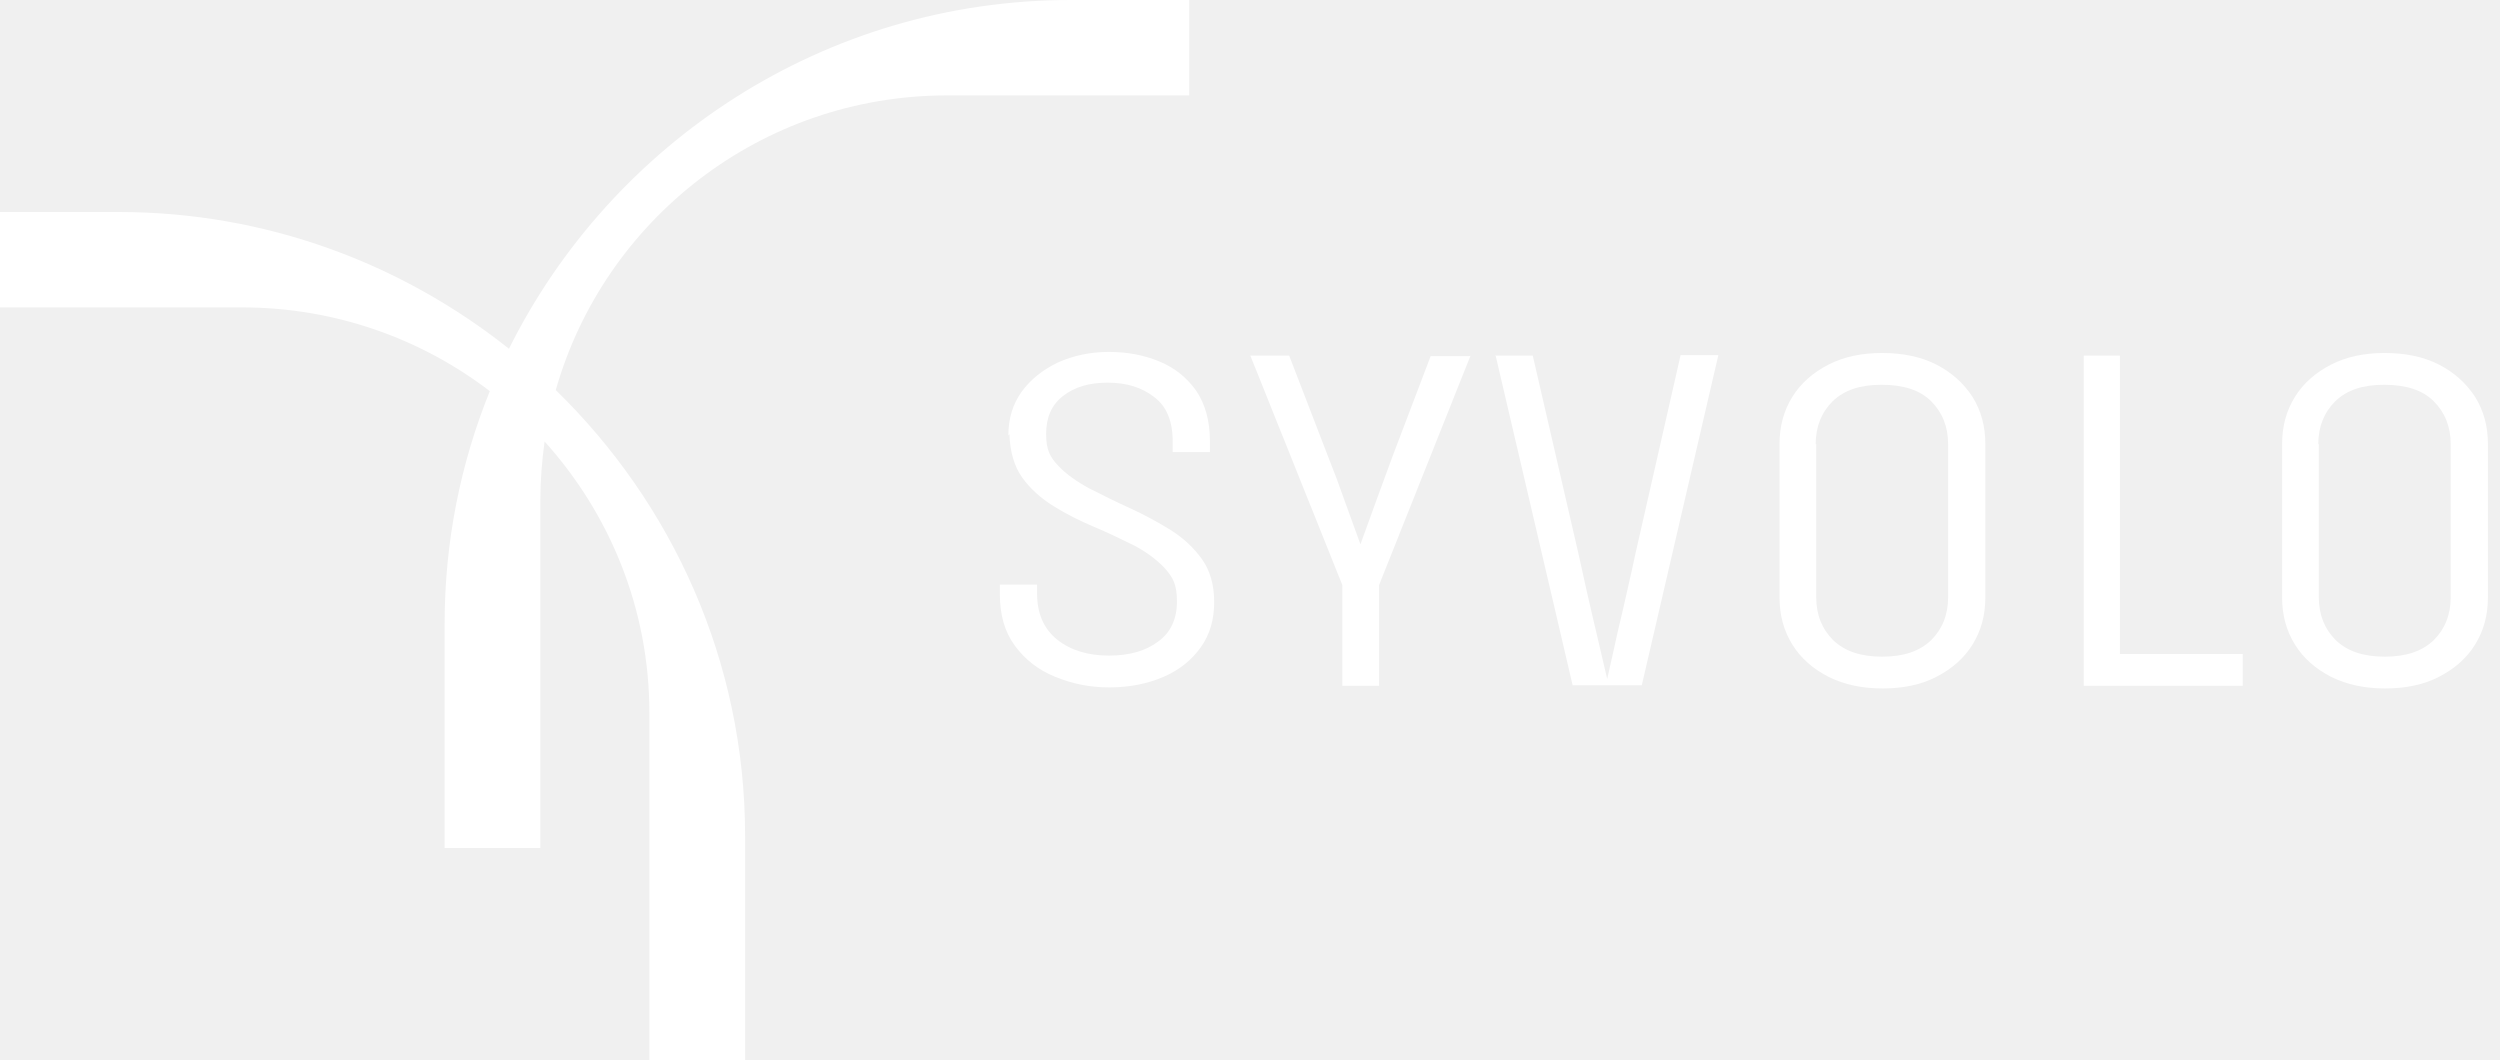
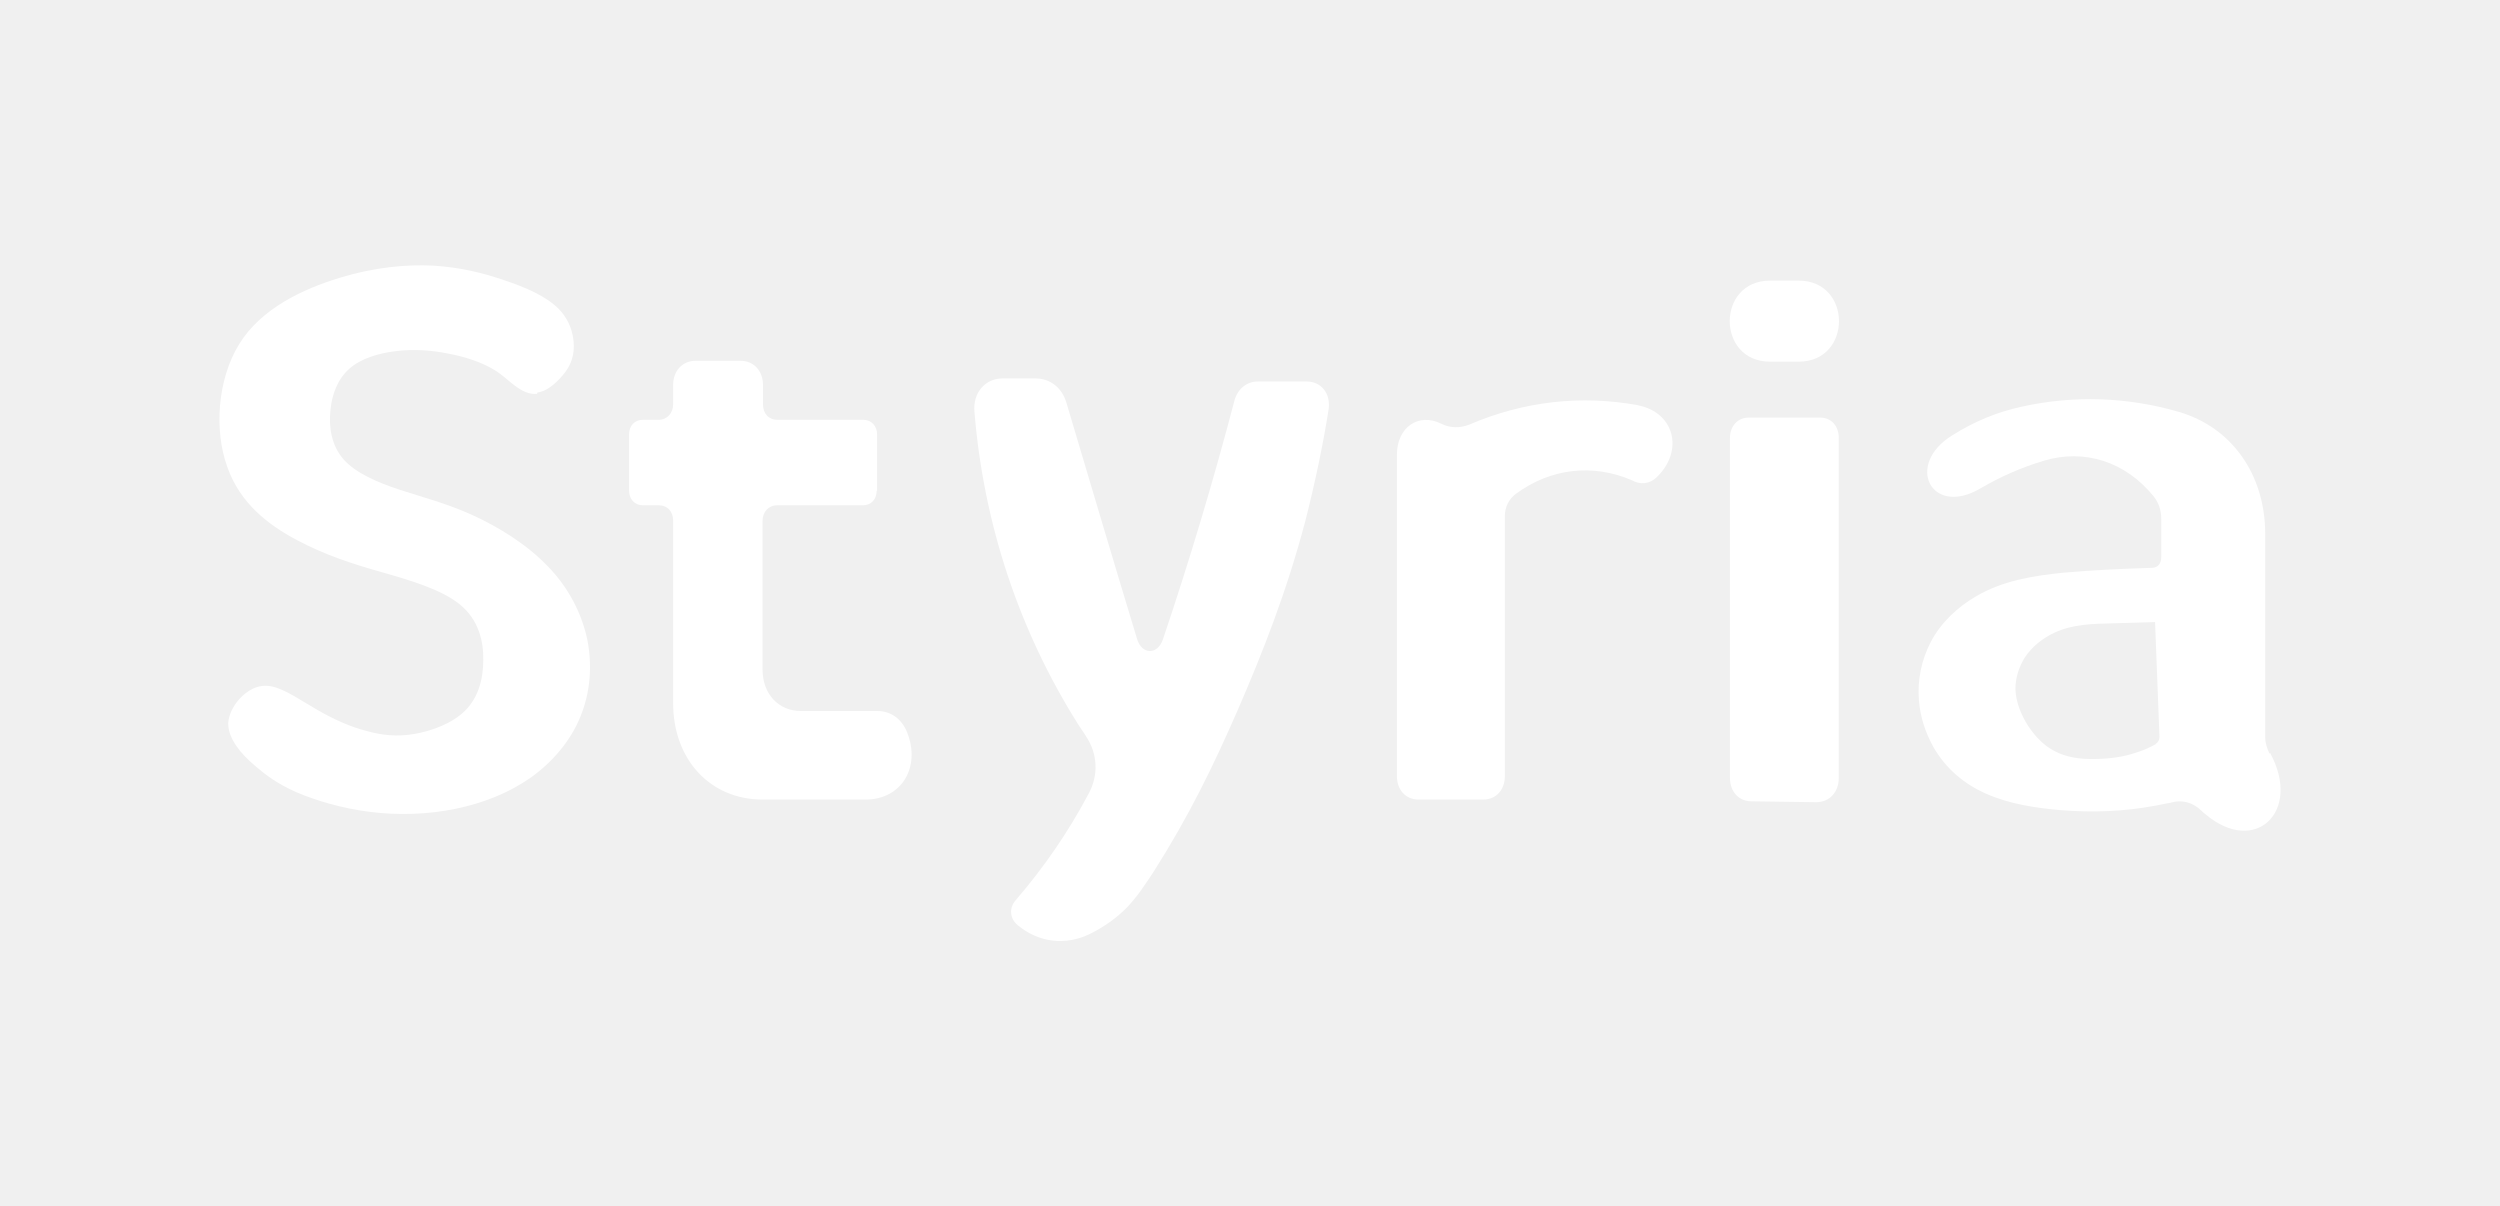
- <svg xmlns="http://www.w3.org/2000/svg" width="125" height="53" viewBox="0 0 125 53" fill="none">
-   <path d="M53.529 0C41.244 0 30.581 7.128 25.448 17.437C20.077 13.17 13.296 10.6 5.93 10.6H0V15.37H12.099C16.753 15.37 21.061 16.933 24.491 19.557C23.029 23.161 22.231 27.083 22.231 31.19V42.4H27.017V25.042C27.017 24.035 27.097 23.028 27.23 22.074C30.474 25.678 32.469 30.422 32.469 35.642V53H37.255V41.79C37.255 33.072 33.612 25.175 27.788 19.504C30.208 10.997 38.053 4.77 47.36 4.77H59.459V0H53.529Z" fill="white" />
-   <path d="M50.418 21.783C50.418 20.935 50.631 20.219 51.083 19.583C51.535 18.974 52.12 18.497 52.891 18.126C53.662 17.781 54.513 17.596 55.444 17.596C56.375 17.596 57.199 17.755 57.97 18.073C58.741 18.391 59.353 18.894 59.805 19.53C60.257 20.193 60.496 21.041 60.496 22.048V22.604H58.635V22.074C58.635 21.041 58.316 20.299 57.704 19.848C57.093 19.371 56.321 19.133 55.391 19.133C54.46 19.133 53.742 19.345 53.157 19.795C52.572 20.246 52.306 20.882 52.306 21.703C52.306 22.525 52.519 22.869 52.918 23.293C53.317 23.717 53.848 24.088 54.487 24.433C55.125 24.751 55.79 25.095 56.508 25.413C57.199 25.731 57.89 26.102 58.529 26.5C59.167 26.897 59.699 27.401 60.097 27.957C60.496 28.514 60.709 29.229 60.709 30.104C60.709 30.978 60.496 31.72 60.044 32.356C59.592 32.992 58.981 33.496 58.183 33.84C57.385 34.185 56.481 34.37 55.471 34.37C54.46 34.37 53.609 34.185 52.758 33.84C51.907 33.496 51.242 32.966 50.737 32.277C50.232 31.588 49.993 30.74 49.993 29.706V29.229H51.854V29.68C51.854 30.687 52.2 31.455 52.864 31.985C53.529 32.515 54.407 32.78 55.444 32.78C56.481 32.78 57.279 32.542 57.89 32.091C58.529 31.641 58.848 30.952 58.848 30.077C58.848 29.203 58.635 28.858 58.236 28.408C57.837 27.984 57.305 27.586 56.694 27.268C56.056 26.95 55.391 26.632 54.699 26.341C54.008 26.049 53.317 25.705 52.678 25.307C52.04 24.91 51.508 24.433 51.109 23.876C50.711 23.32 50.498 22.578 50.471 21.703L50.418 21.783Z" fill="white" />
-   <path d="M73.526 17.781L68.953 29.256V34.291H67.118V29.256L62.517 17.781H64.459L66.4 22.816C66.719 23.611 66.985 24.327 67.224 25.016C67.463 25.678 67.729 26.42 68.022 27.215C68.314 26.42 68.58 25.678 68.82 25.016C69.059 24.353 69.325 23.638 69.617 22.843L71.532 17.808H73.473L73.526 17.781Z" fill="white" />
-   <path d="M74.75 17.781H76.638L78.924 27.692C79.031 28.196 79.164 28.779 79.323 29.494C79.483 30.183 79.642 30.899 79.802 31.561C79.962 32.25 80.148 33.045 80.36 33.946C80.573 33.045 80.733 32.25 80.892 31.561C81.052 30.899 81.211 30.21 81.371 29.494C81.531 28.805 81.663 28.196 81.77 27.692L84.03 17.755H85.918L82.089 34.264H78.632L74.776 17.755L74.75 17.781Z" fill="white" />
-   <path d="M88.976 29.865V22.207C88.976 21.306 89.189 20.537 89.614 19.848C90.04 19.159 90.651 18.629 91.423 18.232C92.194 17.834 93.098 17.649 94.108 17.649C95.119 17.649 96.05 17.834 96.821 18.232C97.592 18.629 98.177 19.159 98.629 19.848C99.055 20.537 99.267 21.306 99.267 22.207V29.865C99.267 30.766 99.055 31.535 98.629 32.224C98.204 32.913 97.592 33.443 96.821 33.84C96.05 34.238 95.145 34.423 94.135 34.423C93.124 34.423 92.22 34.238 91.423 33.84C90.651 33.443 90.04 32.913 89.614 32.224C89.189 31.535 88.976 30.766 88.976 29.865ZM90.811 22.207V29.865C90.811 30.74 91.103 31.455 91.662 32.012C92.247 32.568 93.045 32.833 94.108 32.833C95.172 32.833 95.97 32.568 96.555 32.012C97.113 31.455 97.406 30.74 97.406 29.865V22.207C97.406 21.332 97.113 20.617 96.555 20.06C95.996 19.504 95.172 19.239 94.082 19.239C92.992 19.239 92.22 19.504 91.635 20.06C91.077 20.617 90.784 21.332 90.784 22.207H90.811Z" fill="white" />
-   <path d="M112.138 34.291H104.187V17.781H105.995V32.701H112.138V34.291Z" fill="white" />
-   <path d="M114.105 29.865V22.207C114.105 21.306 114.318 20.537 114.744 19.848C115.169 19.159 115.781 18.629 116.552 18.232C117.323 17.834 118.227 17.649 119.238 17.649C120.248 17.649 121.179 17.834 121.95 18.232C122.721 18.629 123.306 19.159 123.758 19.848C124.184 20.537 124.396 21.306 124.396 22.207V29.865C124.396 30.766 124.184 31.535 123.758 32.224C123.333 32.913 122.721 33.443 121.95 33.84C121.179 34.238 120.275 34.423 119.264 34.423C118.254 34.423 117.35 34.238 116.552 33.84C115.781 33.443 115.169 32.913 114.744 32.224C114.318 31.535 114.105 30.766 114.105 29.865ZM115.94 22.207V29.865C115.94 30.74 116.233 31.455 116.791 32.012C117.376 32.568 118.174 32.833 119.238 32.833C120.301 32.833 121.099 32.568 121.684 32.012C122.243 31.455 122.535 30.74 122.535 29.865V22.207C122.535 21.332 122.243 20.617 121.684 20.06C121.126 19.504 120.301 19.239 119.211 19.239C118.121 19.239 117.35 19.504 116.765 20.06C116.206 20.617 115.914 21.332 115.914 22.207H115.94Z" fill="white" />
+ <svg xmlns="http://www.w3.org/2000/svg" id="Layer_2" version="1.1" viewBox="0 0 567.5 273.6">
+   <defs>
+     <style>
+       .st0 {
+         fill-rule: evenodd;
+         fill: #ffffff;
+       }
+     </style>
+   </defs>
+   <path class="st0" d="M515.2,171.1c-.6-1.2-1-2.5-1-3.8v-46.1c0-13.5-7.6-24.2-19.6-27.7-11.7-3.4-23.8-3.8-35.6-1.2-5.6,1.2-10.9,3.4-15.8,6.5-10.9,6.7-4.8,18.6,6.3,12.1,4.6-2.7,9.4-4.8,14.4-6.3,9.3-2.8,18.6.2,25,8.1,1.1,1.4,1.7,3.1,1.7,5v8.9c0,1.3-.8,2.3-2.1,2.3-6.6.2-13.3.5-20.1,1.1-6.9.7-13.8,1.8-19.9,5.4-4.1,2.4-7.9,5.9-10.2,10.3-2.1,4-3.1,8.7-2.7,13.3.3,3.8,1.5,7.4,3.3,10.6,2.8,4.9,7,8.4,12,10.6,5.2,2.3,11.1,3.2,16.8,3.7,7.5.6,14.5.3,21.5-1,2-.4,4-.8,3.3-.6,2.6-.9,5.3-.2,7.3,1.8.3.3.5.5.8.7,11.3,9.6,22-.6,14.7-13.9ZM489.4,168.9c-1.3.7-2.7,1.4-4.1,1.8-3.3,1.2-6.8,1.6-10.4,1.6-2.9,0-5.9-.4-8.5-1.8-2.4-1.2-4.4-3.3-6-5.7-1.6-2.5-2.8-5.4-2.9-8.4,0-2.5.8-5,2.1-7.1,1.7-2.6,4.2-4.5,6.8-5.7,4.1-1.9,8.6-2,13-2.1,3.2-.1,6.4-.2,9.8-.3l1,26.1c0,.7-.3,1.2-.9,1.6Z" />
+   <path class="st0" d="M408.3,63.7c12.2,0,12.2,18.4,0,18.4h-6.5c-12.2,0-12.2-18.4,0-18.4h6.5" />
+   <path class="st0" d="M413.2,94.8c2.5,0,4.2,1.9,4.2,4.6v77.2c0,3.2-2.1,5.5-5.1,5.5l-14.7-.2c-2.9,0-4.9-2.2-4.9-5.3v-77.2c0-2.7,1.8-4.6,4.2-4.6h16.2" />
+   <path class="st0" d="M371.8,92c8.3,1.6,10.5,10.3,4.3,16.3-1.6,1.6-3.8,1.8-5.7.7-8.9-3.8-18.4-2.7-26.3,3.1-1.6,1.2-2.5,3-2.5,5.1v59c0,3.1-2,5.3-4.9,5.3h-14.7c-2.9,0-4.9-2.2-4.9-5.3v-73c0-6.2,4.9-9.6,10.1-7,2,1,4.2,1,6.3.2,12.3-5.3,25.4-6.8,38.4-4.4" />
+   <path class="st0" d="M296.6,86.6c3.3,0,5.5,2.7,5,6.3-1.2,7.7-3.1,16.8-5.3,25.4-4.3,16.3-9.8,30.1-15.3,42.8-5.5,12.6-11,24-19.2,36.9-1.8,2.7-3.6,5.5-5.9,7.9s-5.4,4.6-8.5,6.1c-5.5,2.7-11.6,2-16.4-2-1.8-1.5-2-3.9-.4-5.7,6.3-7.3,11.9-15.4,16.5-24.1,2.3-4.2,2.1-9.1-.6-13.1-.6-1-1.3-1.9-1.9-2.9-13.3-21.2-21.3-45.2-23.4-70.7-.4-4.3,2.4-7.6,6.4-7.6h7.4c3.4,0,6.1,2.1,7.1,5.6,5.3,17.8,10.6,35.7,16,53.5,1.1,3.7,4.7,3.7,5.9.1,6-17.8,11.4-35.8,16.2-54.1.7-2.7,2.8-4.4,5.3-4.4h11.2" />
+   <path class="st0" d="M199,111.4c0,2-1.3,3.3-3.1,3.3h-19.5c-1.9,0-3.3,1.5-3.3,3.5v33.8c0,5.5,3.6,9.4,8.7,9.4h17.4c3,0,5.5,1.8,6.7,4.8,3.2,8-1.3,15.3-9.4,15.3h-23.4c-11.9,0-20.3-9.1-20.3-21.9v-41.4c0-2.1-1.3-3.5-3.3-3.5h-3.6c-1.8,0-3.1-1.4-3.1-3.3v-12.8c0-2,1.3-3.3,3.1-3.3h3.6c1.9,0,3.3-1.5,3.3-3.5v-4.4c0-3.2,2.1-5.5,5.1-5.5h10.2c3,0,5.1,2.3,5.1,5.5v4.4c0,2.1,1.3,3.5,3.3,3.5h19.5c1.8,0,3.1,1.4,3.1,3.3v12.8" />
+   <path class="st0" d="M122,89.1c1.8-.2,3.6-1.6,5.1-3.2,1.5-1.6,2.8-3.4,3.1-6.2.3-2.8-.5-6.6-3.3-9.5-2.8-2.9-7.6-5-12.5-6.6-4.9-1.7-9.9-2.9-16-3.3-6.1-.3-13.2.3-21.4,2.8s-17.7,6.9-22.7,15-5.7,19.7-2.7,27.9c2.9,8.3,9.4,13.2,15.8,16.6,6.4,3.4,12.6,5.4,19.3,7.3s13.7,4,17.8,7.4c4.1,3.4,5.3,8.2,5.2,12.6,0,4.4-1.2,8.5-4.1,11.4-2.9,2.9-7.5,4.6-11.5,5.3-4,.7-7.5.3-11-.7-3.5-.9-7.1-2.5-10.8-4.6-3.7-2.1-7.6-4.9-10.7-5.5-3.1-.6-5.5,1-7.2,2.8-1.6,1.8-2.5,3.8-2.6,5.6,0,1.9.8,3.6,1.9,5.2,1.1,1.6,2.5,3,4.5,4.7,2,1.7,4.7,3.8,9,5.7,4.4,1.9,10.4,3.7,16.8,4.5,6.4.8,13.1.6,19.4-.7,6.3-1.3,12.1-3.6,17.1-7.1,4.9-3.5,9-8.3,11.2-13.7,2.3-5.5,2.8-11.7,1.6-17.7-1.3-6-4.3-11.8-9-16.6-4.7-4.9-11-8.8-16.9-11.5-5.9-2.7-11.4-4.1-16.6-5.8-5.2-1.7-10-3.8-12.8-6.9-2.7-3.1-3.4-7.2-3-11,.3-3.8,1.7-7.3,4.3-9.6s6.5-3.5,10.6-4c4-.5,8.2-.2,12,.6,3.8.7,7.1,1.9,9.5,3.2,2.4,1.3,3.8,2.8,5.4,4,1.6,1.2,3.3,2.1,5.1,1.9" />
</svg>
